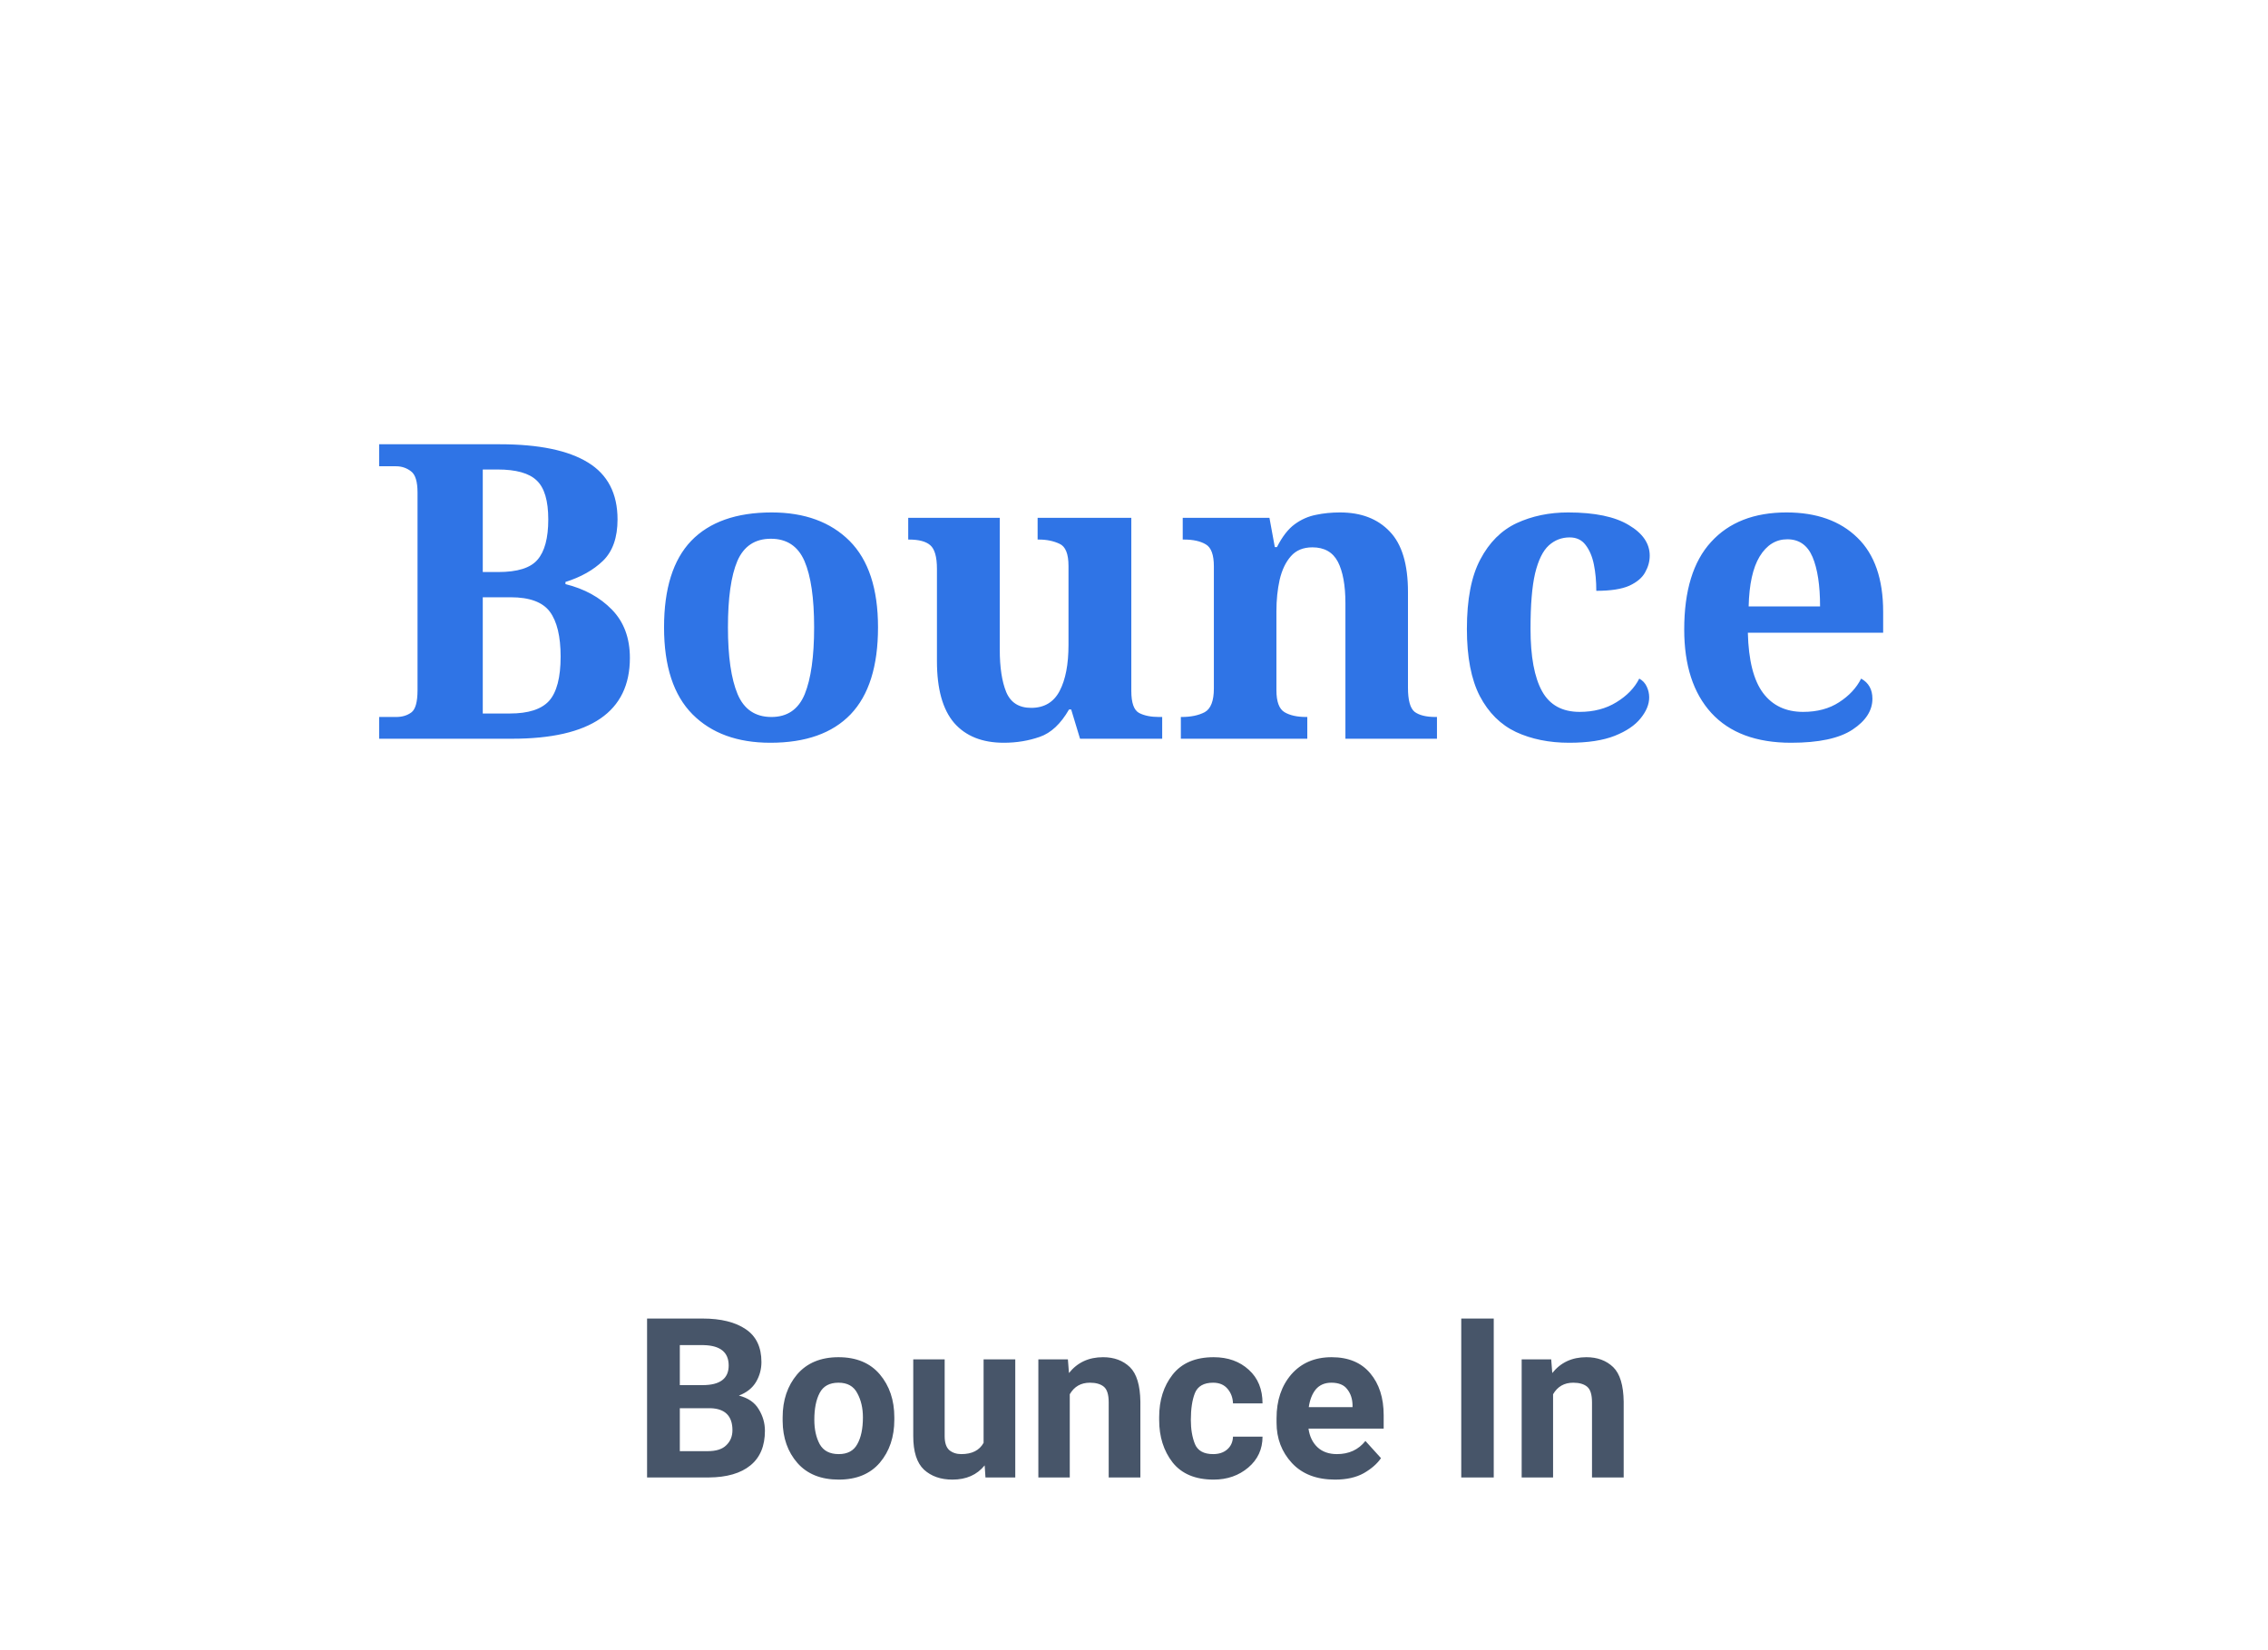
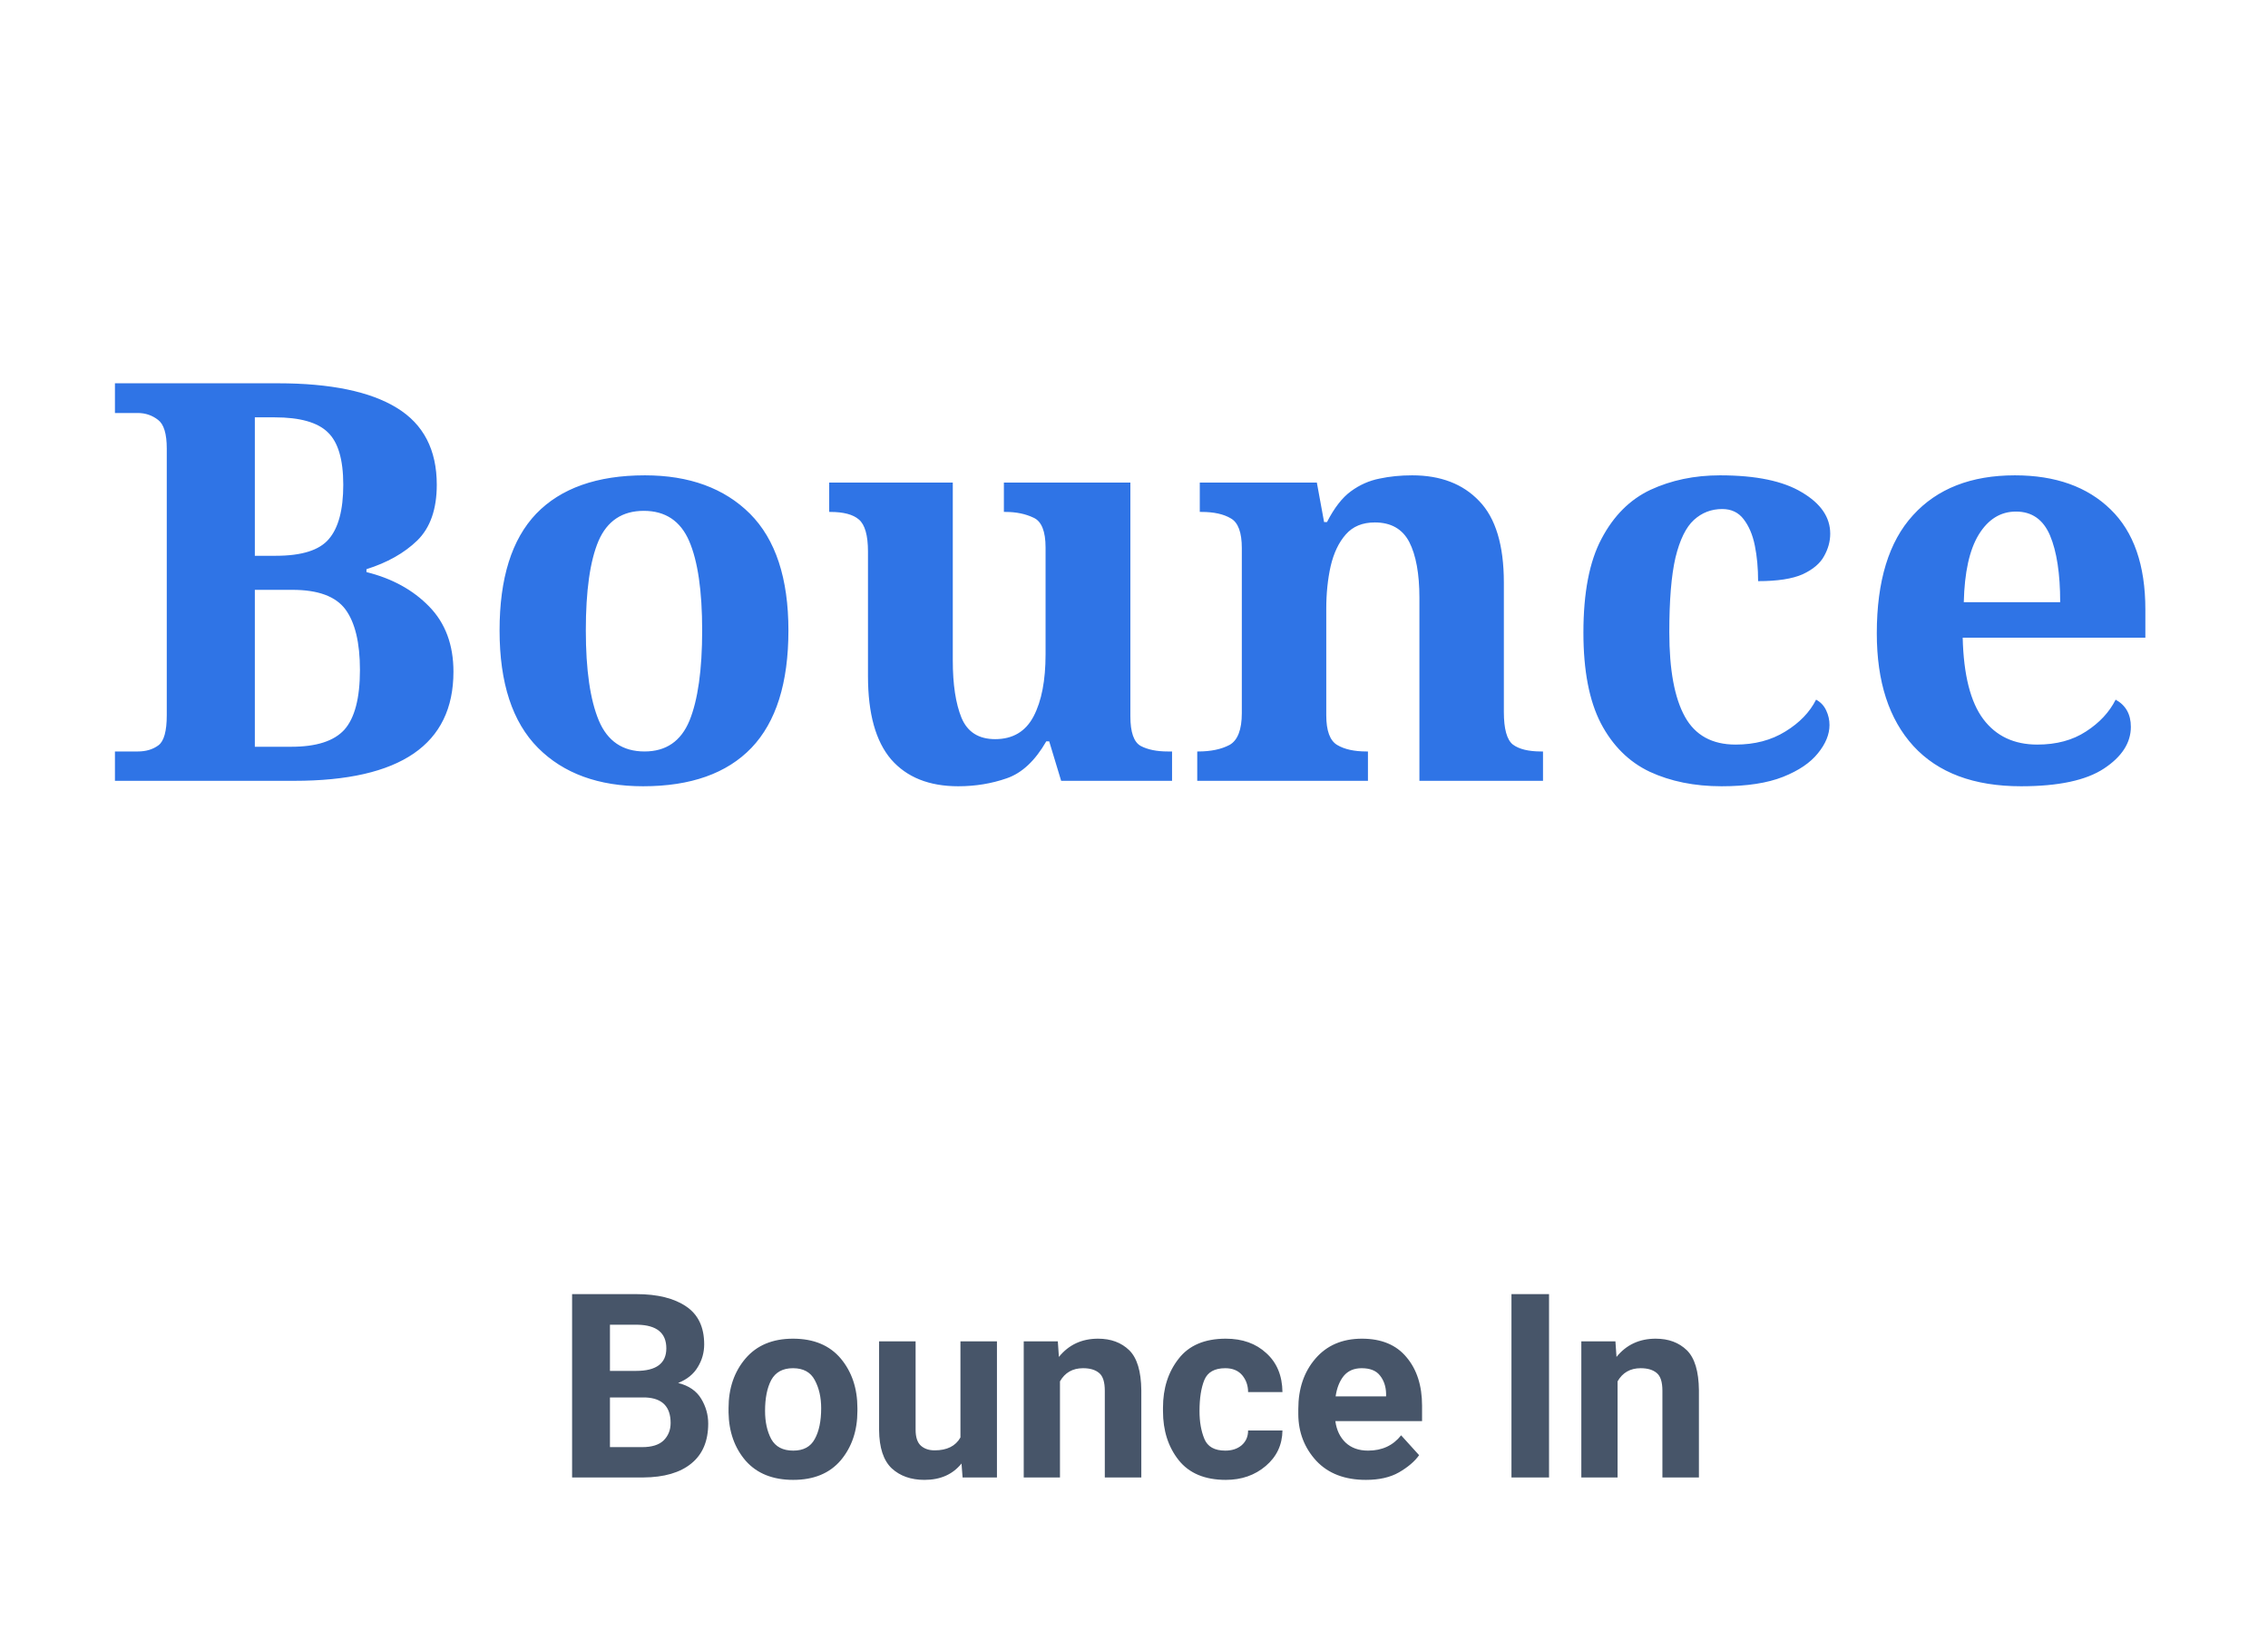
<svg xmlns="http://www.w3.org/2000/svg" viewBox="0 0 132 96">
-   <style>.b{transform-box:fill-box;transform-origin:center;animation:b 1.8s cubic-bezier(.28,1.6,.5,1) infinite}@keyframes b{0%,100%{transform:translateY(10px);opacity:.2}45%,80%{transform:translateY(0);opacity:1}}</style>
-   <text class="b" x="66" y="43" text-anchor="middle" font-family="Georgia,serif" font-size="24" font-weight="700" fill="#2f74e6">Bounce</text>
-   <text x="66" y="86" text-anchor="middle" font-family="-apple-system,Segoe UI,Roboto,Helvetica,Arial,sans-serif" font-size="13" font-weight="600" fill="#475569">Bounce In</text>
+   <g transform="translate(66,36) scale(1.35) translate(-66,-36)">
+     <style>.b{transform-box:fill-box;transform-origin:center;animation:b 1.8s cubic-bezier(.28,1.6,.5,1) infinite}@keyframes b{0%,100%{transform:translateY(10px);opacity:.2}45%,80%{transform:translateY(0);opacity:1}}</style>
+     <text class="b" x="66" y="43" text-anchor="middle" font-family="Georgia,serif" font-size="24" font-weight="700" fill="#2f74e6">Bounce</text>
+   </g>
+   <text x="66" y="86" text-anchor="middle" font-family="-apple-system,Segoe UI,Roboto,Helvetica,Arial,sans-serif" font-size="15" font-weight="600" fill="#475569">Bounce In</text>
</svg>
